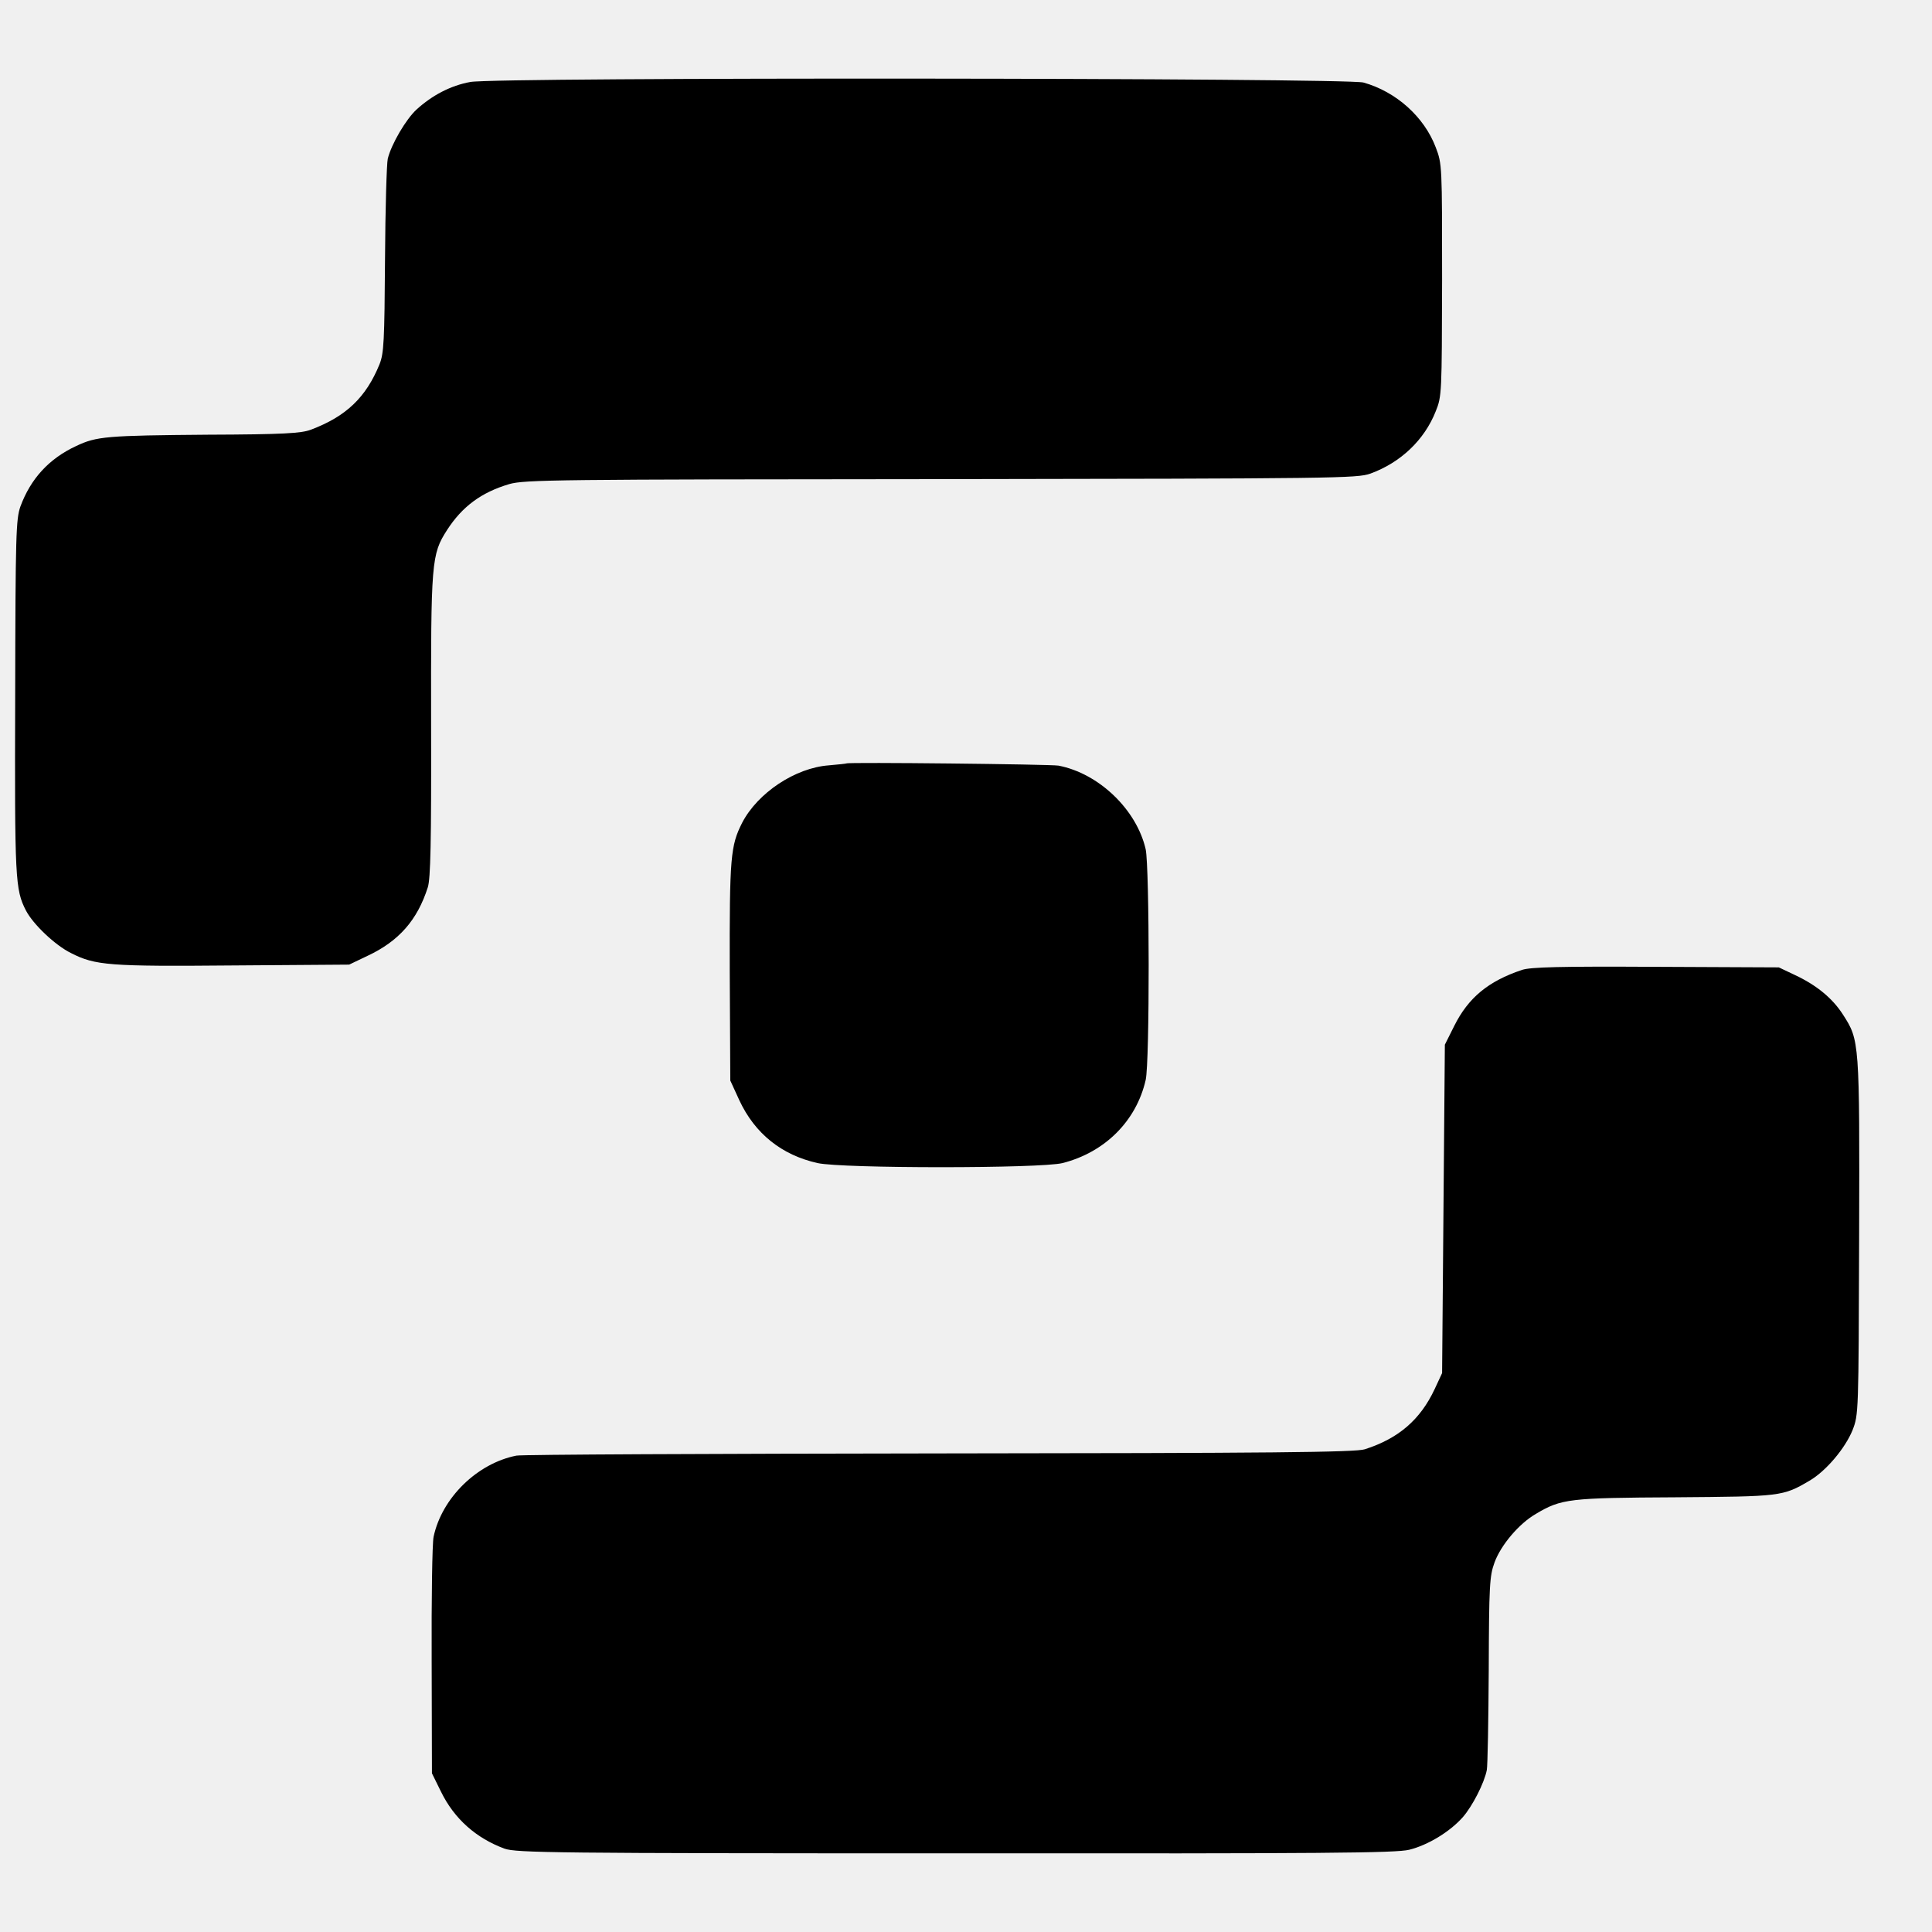
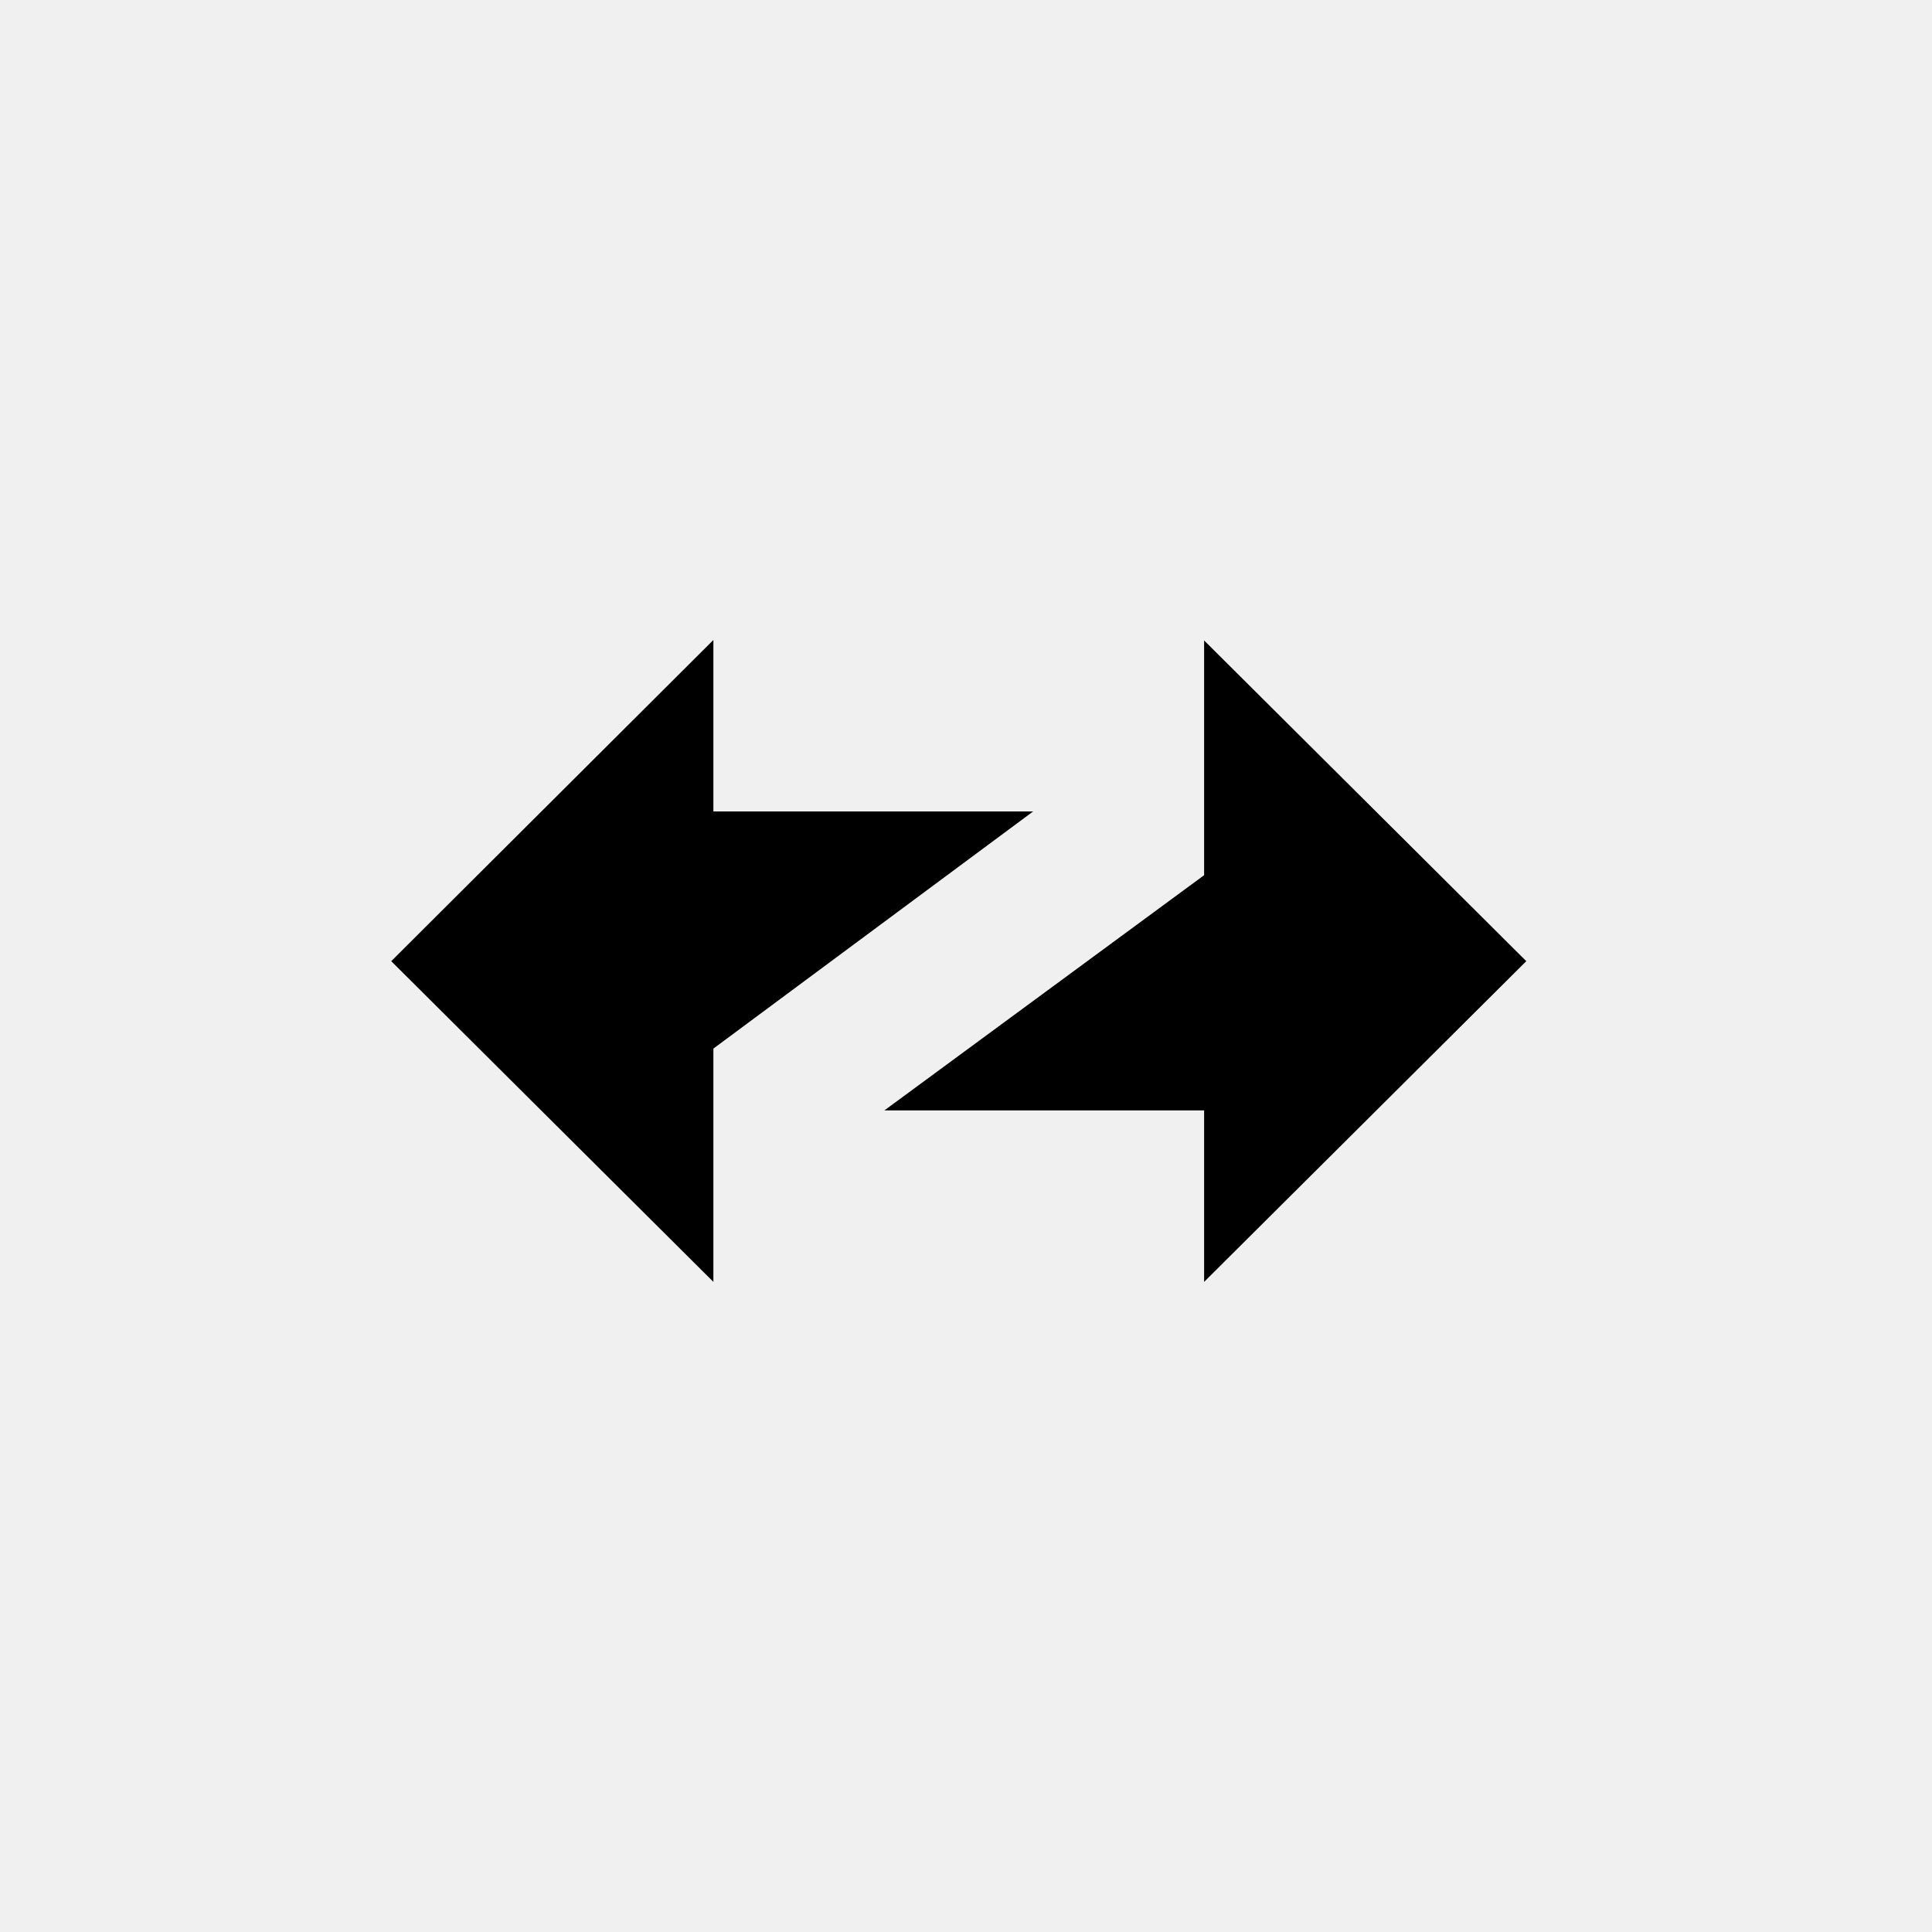
- <svg xmlns="http://www.w3.org/2000/svg" version="1.0" width="700pt" height="700pt" viewBox="0 0 700 700" preserveAspectRatio="xMidYMid meet">
-   <g transform="translate(0,700) scale(0.1,-0.1)" fill="#000000" stroke="none">
-     <path d="M1704 6703 c-71 -13 -138 -48 -195 -100 -38 -35 -91 -125 -104 -178 -4 -16 -9 -181 -10 -365 -2 -297 -4 -340 -20 -380 -49 -120 -121 -189 -249 -237 -34 -13 -99 -17 -373 -18 -368 -3 -403 -6 -477 -41 -99 -46 -165 -119 -202 -219 -16 -46 -18 -99 -19 -690 -2 -662 0 -698 39 -774 26 -50 106 -126 163 -154 88 -45 138 -49 588 -45 l420 3 67 32 c113 53 180 129 218 248 10 31 13 164 12 585 -1 598 1 621 58 710 55 85 124 136 225 166 55 16 171 17 1565 18 1430 2 1507 3 1555 20 110 40 196 122 237 226 22 54 22 66 23 475 0 416 0 421 -23 481 -42 111 -144 202 -262 235 -64 17 -3141 20 -3236 2z" />
-     <path d="M3067 4234 c-1 -1 -30 -4 -64 -7 -122 -9 -258 -100 -314 -208 -42 -83 -46 -123 -45 -539 l2 -395 33 -72 c56 -120 153 -198 283 -227 89 -20 808 -20 888 0 153 39 267 152 301 301 15 65 14 771 0 836 -33 144 -170 275 -316 303 -29 5 -762 13 -768 8z" />
-     <path d="M5515 3486 c-123 -41 -195 -101 -246 -203 l-34 -68 -5 -595 -5 -595 -27 -58 c-52 -111 -131 -179 -253 -218 -32 -11 -347 -14 -1540 -15 -825 -1 -1515 -4 -1534 -8 -142 -28 -270 -153 -300 -294 -5 -23 -8 -226 -7 -450 l1 -407 33 -67 c48 -98 127 -168 230 -206 43 -15 175 -17 1634 -17 1346 -1 1595 1 1644 13 68 17 147 65 194 118 35 40 78 124 87 171 3 16 6 179 7 363 1 306 3 340 21 389 23 63 89 141 150 176 92 55 121 58 505 60 383 3 389 3 486 60 60 35 129 117 156 183 22 57 22 58 24 702 2 708 1 711 -58 803 -38 60 -97 108 -174 144 l-59 28 -445 2 c-350 2 -454 -1 -485 -11z" />
+ <svg xmlns="http://www.w3.org/2000/svg" version="1.1" id="Layer_1" x="0px" y="0px" viewBox="0 0 400 400" style="enable-background:new 0 0 400 400;" xml:space="preserve">
+   <style type="text/css">
+ 	.st0{fill-rule:evenodd;clip-rule:evenodd;fill:#FFFFFF;}
+ 	.st1{fill-rule:evenodd;clip-rule:evenodd;}
+ </style>
+   <g>
+     <path class="st1" d="M316,199l-66.7-66.4v48.6l-66.2,48.7l66.2,0v35.5L316,199z" />
+     <path class="st1" d="M81,199l66.7,66.4v-48.3l66.2-49.1l-66.2,0v-35.5L81,199z" />
  </g>
</svg>
